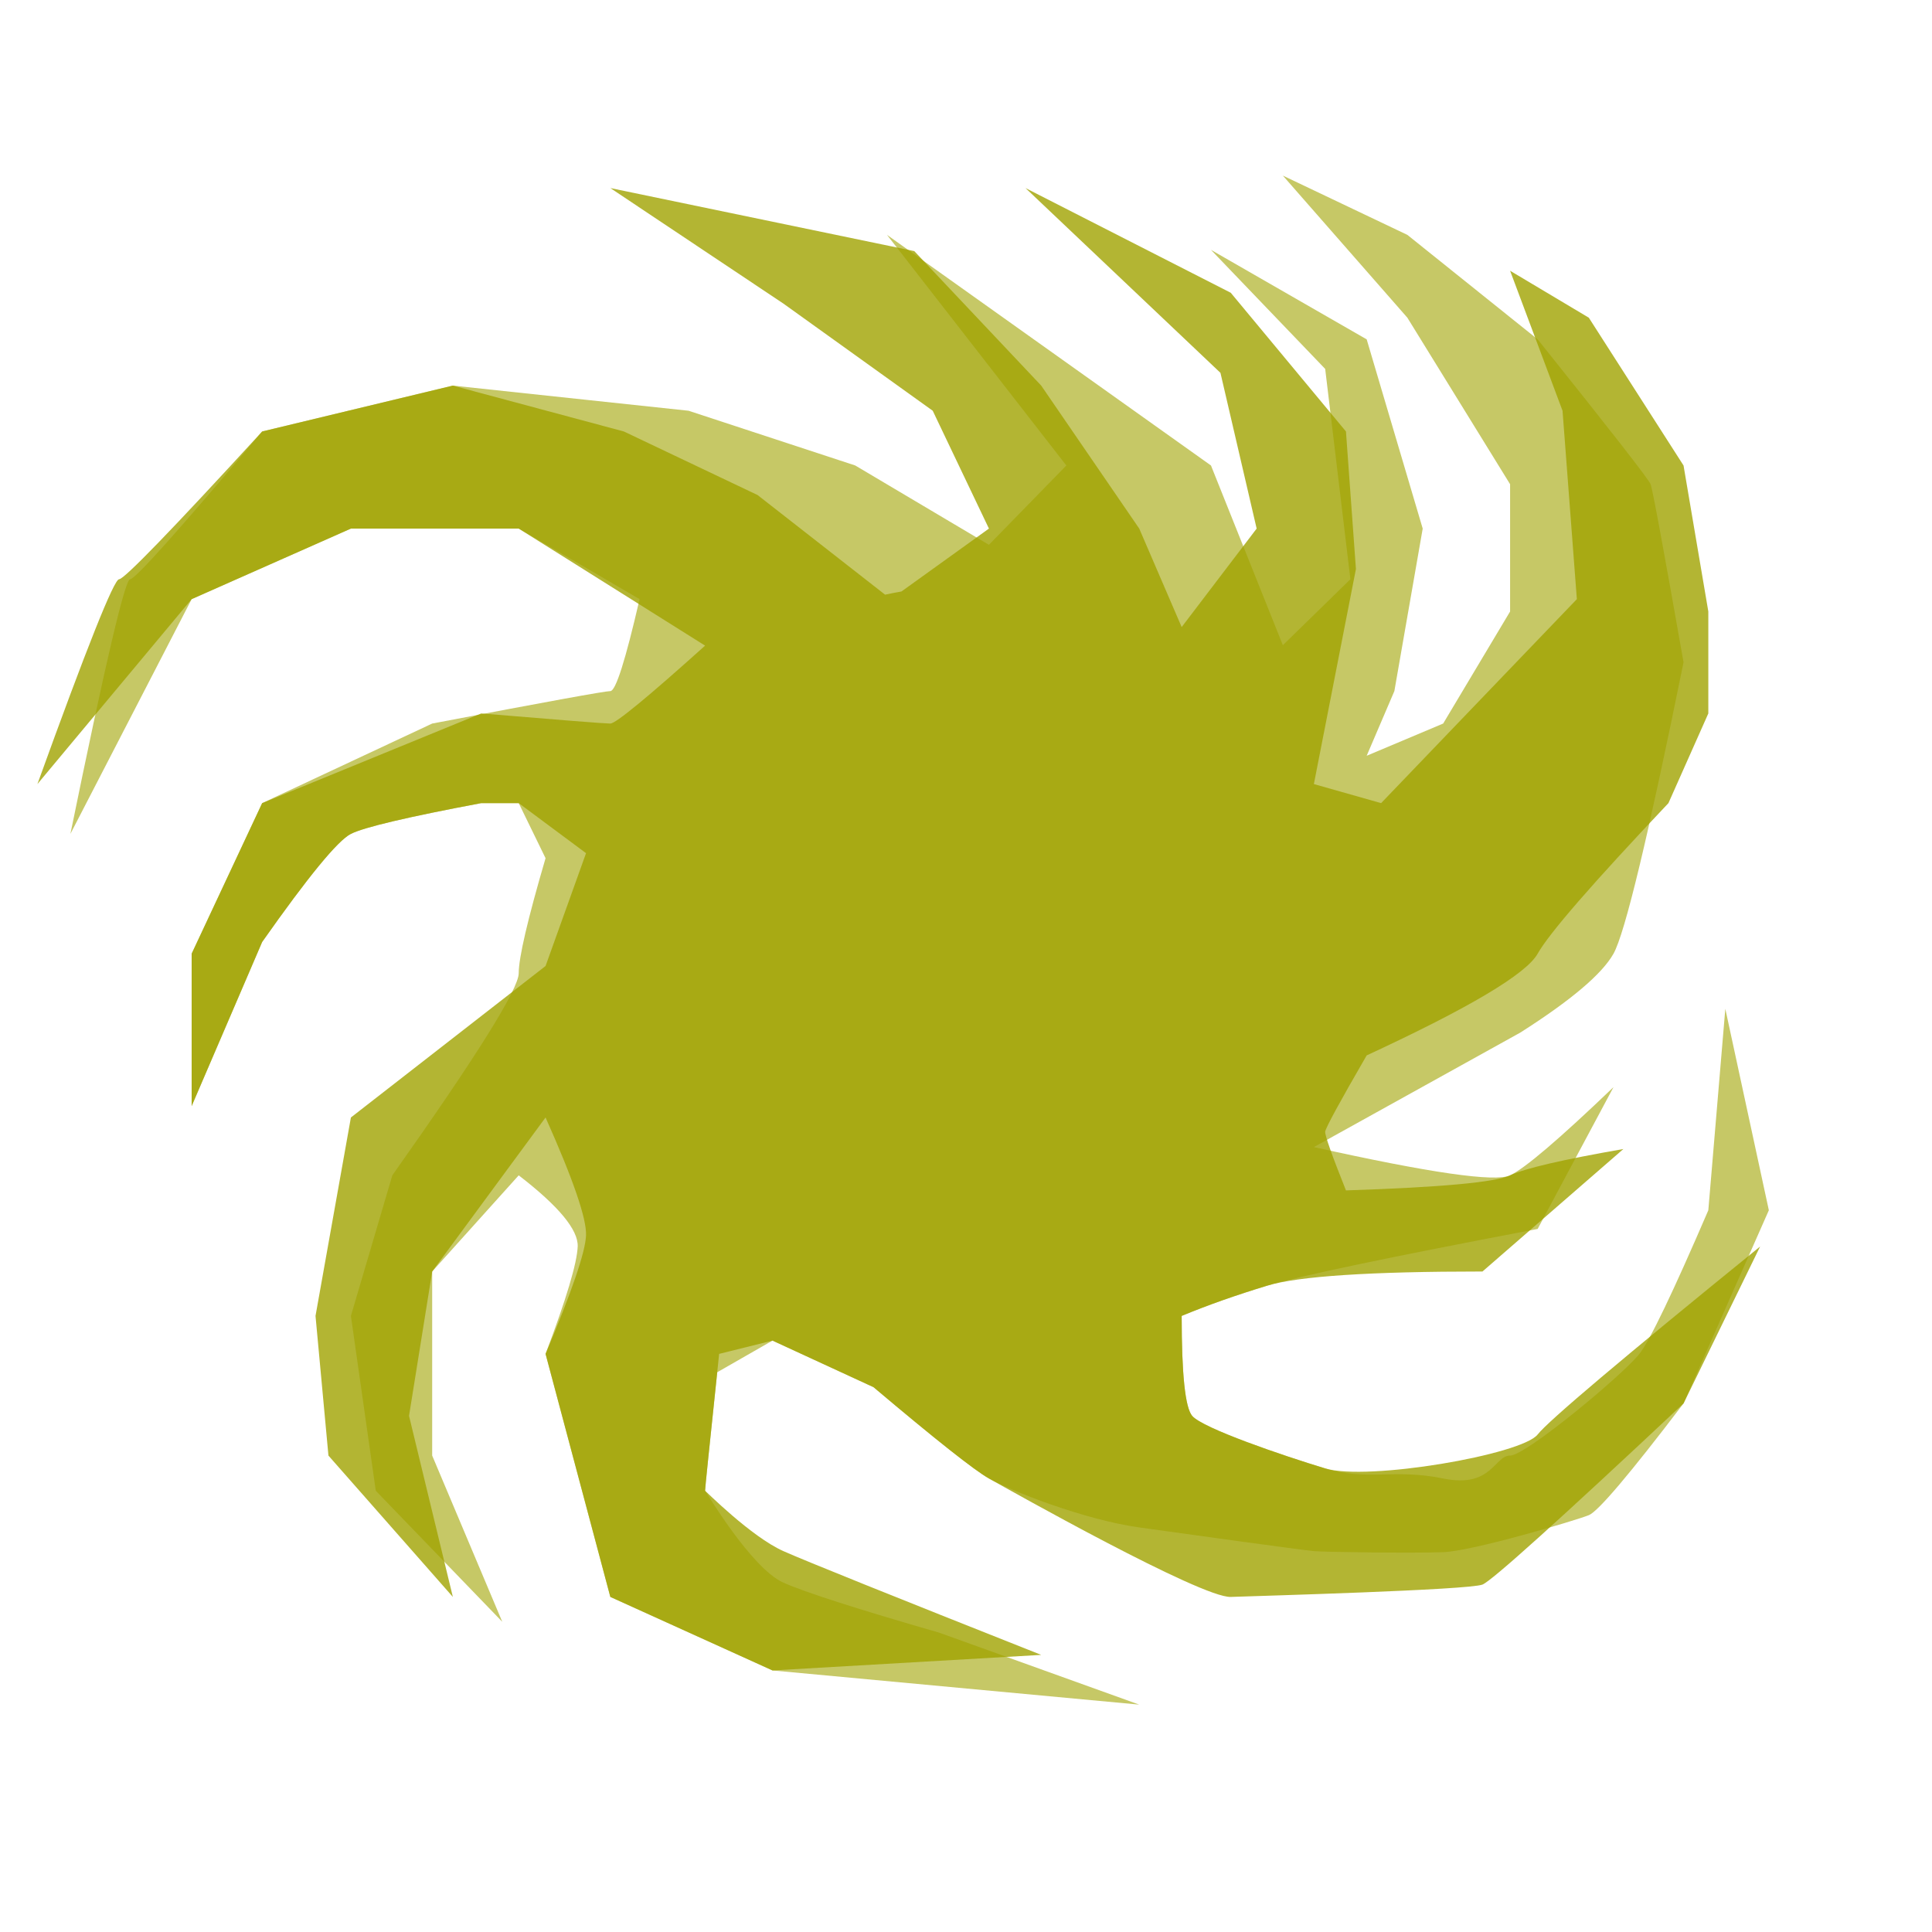
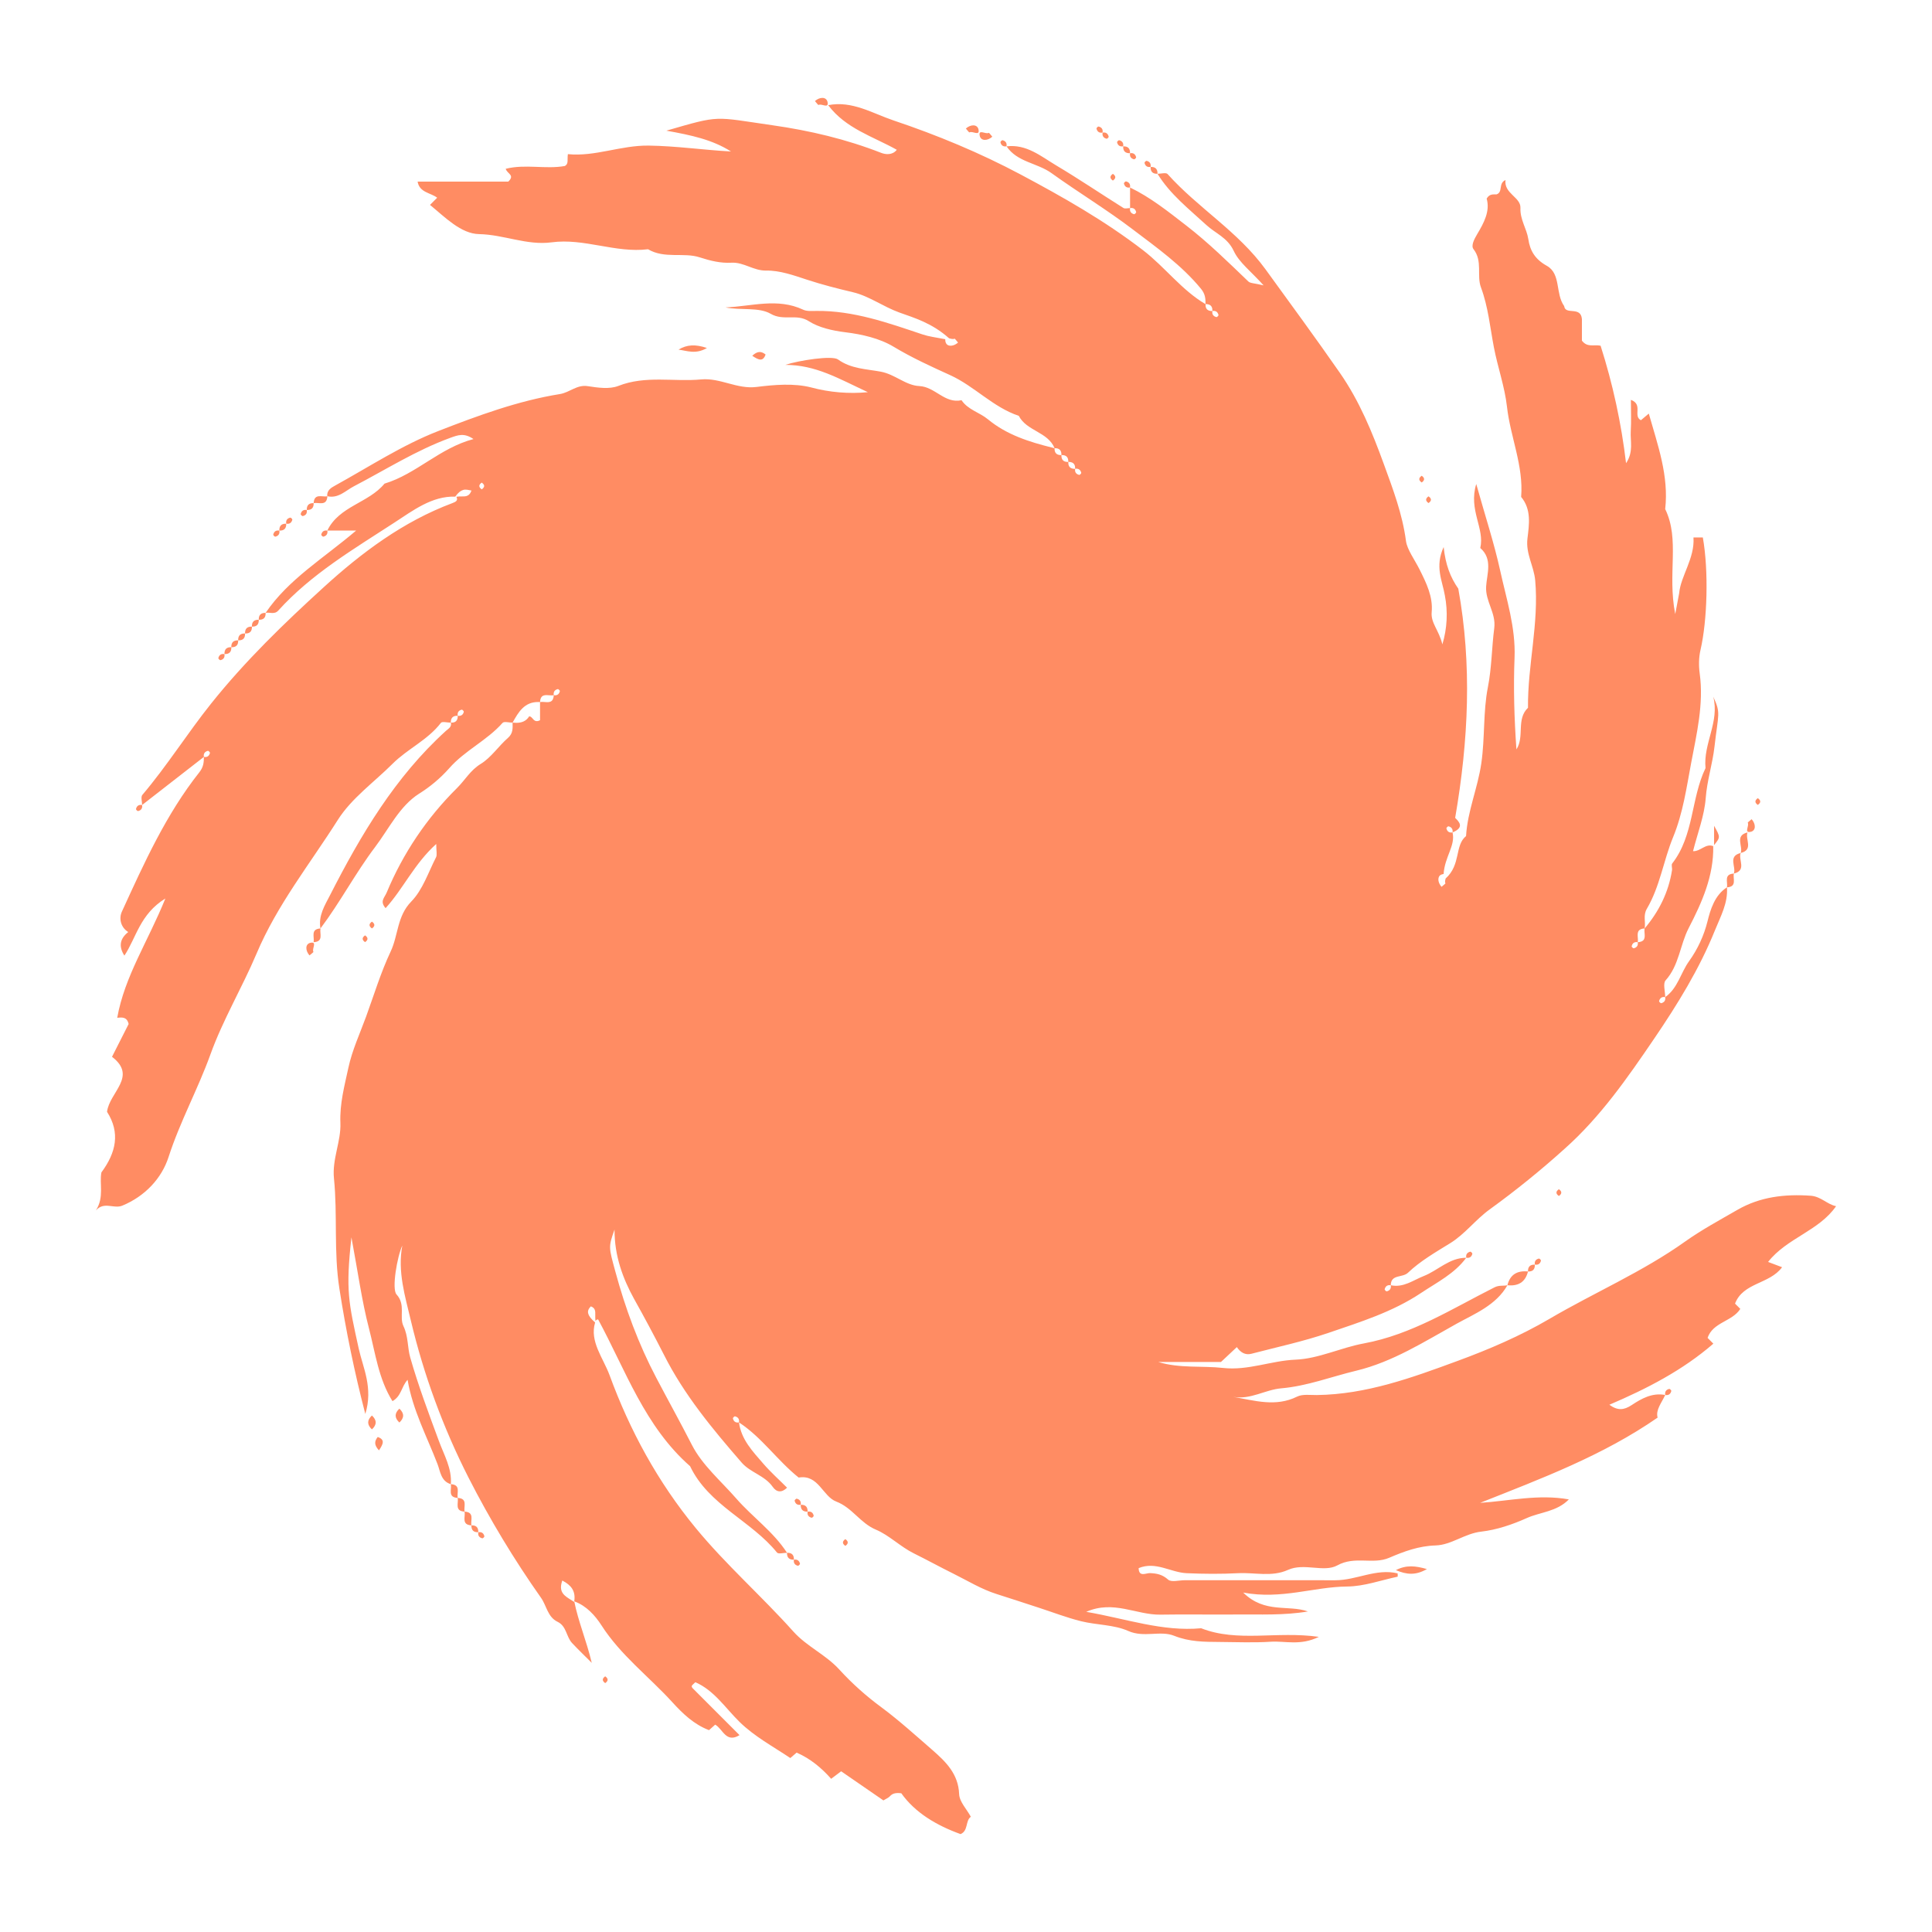
- <svg xmlns="http://www.w3.org/2000/svg" width="300px" height="300px" viewBox="0 0 300 300" version="1.1">
-   <g id="Artboard" fill="#a0a300" stroke="#000000" stroke-width="0">
-     <style type="text/css">
-             #cyclone {
-                 animation: spinning 2.6s linear infinite;
-                 transform-origin: 52% 52%;
-                 opacity: 0.6;
-             }
-             @keyframes spinning {
-                 0% {
-                     transform: rotate(0deg);
-                 }
-                 100% {
-                     transform: rotate(360deg);
-                 }
-             }
- 
-             #cyclone2 {
-                 animation: spinning2 1.6s -0.5s linear infinite;
-                 transform-origin: 52% 52%;
-                 opacity: 0.8;
-             }
-             @keyframes spinning2 {
-                 0% {
-                     transform: rotate(0deg) scale(0.9);
-                 }
-                 100% {
-                     transform: rotate(360deg) scale(0.9);
-                 }
-             }
-         </style>
-     <path d="M204.018,178.116 C222.026,182.125 232.182,183.588 234.486,182.506 C236.79,181.423 242.142,176.857 250.544,168.808 L238.767,190.828 C215.601,195.235 201.602,198.171 196.771,199.637 C191.94,201.102 187.512,202.668 183.49,204.334 C183.49,213.394 184.033,218.568 185.12,219.854 C186.75,221.783 199.202,226.023 205.774,228.014 C212.347,230.005 216.516,228.014 224.094,229.578 C231.671,231.143 232.02,226.023 234.486,226.023 C236.951,226.023 252.111,213.372 254.566,210.23 C256.203,208.135 259.77,200.701 265.268,187.928 L267.906,156.648 L274.665,187.928 L261.419,217.924 C253.044,228.925 248.141,234.709 246.709,235.276 C244.562,236.127 228.671,240.857 224.094,241.021 C219.517,241.184 205.774,241.021 204.018,240.857 C202.261,240.693 185.553,238.397 176.901,237.179 C168.249,235.96 156.934,231.482 153.56,229.578 C151.31,228.309 145.337,223.583 135.641,215.4 L119.954,208.168 L111.375,213.081 C110.078,225.349 109.448,231.482 109.486,231.482 C109.543,231.482 116.626,243.513 121.645,245.751 C124.991,247.242 133.055,249.832 145.837,253.519 L176.901,264.694 L119.954,259.385 L94.773,247.97 L84.714,210.23 C87.939,201.702 89.602,196.146 89.704,193.56 C89.807,190.975 86.754,187.29 80.546,182.506 L67.11,197.438 L67.11,226.023 L77.992,251.83 L58.352,231.482 L54.488,204.334 L60.921,182.506 C74.005,164.016 80.546,153.556 80.546,151.127 C80.546,148.698 81.936,142.742 84.714,133.259 L80.546,124.709 L74.725,124.709 C63.274,126.863 56.528,128.454 54.488,129.484 C52.449,130.514 47.856,136.109 40.708,146.269 L29.759,171.753 L29.759,148.087 L40.708,124.709 L67.11,112.353 C84.718,108.993 93.939,107.313 94.773,107.313 C95.606,107.313 97.119,102.554 99.312,93.034 L80.546,82.078 L54.488,82.078 L29.759,93.034 L10.933,129.484 C16.322,103.125 19.412,89.945 20.203,89.945 C20.994,89.945 27.829,82.296 40.708,66.999 L70.32,59.875 L106.923,63.781 L132.803,72.281 L153.56,84.597 L165.582,72.281 L137.734,36.471 L188.039,72.281 L199.202,100.188 L209.689,89.945 L205.774,57.284 L188.039,38.799 L212.217,52.695 L220.917,82.078 L216.516,107.313 L212.217,117.355 L224.094,112.353 L234.486,94.955 L234.486,75.187 L218.534,49.33 L199.202,27.268 L218.534,36.471 L238.767,52.695 C250.157,66.924 256.003,74.421 256.303,75.187 C256.604,75.952 258.309,85.169 261.419,102.839 C255.942,129.85 252.317,144.933 250.544,148.087 C248.771,151.242 243.949,155.325 236.079,160.336 L204.018,178.116 Z" id="cyclone" />
-     <path d="M137.437,92.34 C138.277,92.158 139.123,91.994 139.975,91.848 L153.56,82.078 L144.833,63.781 L121.645,47.141 L94.773,29.202 L141.971,38.992 L161.678,59.875 L176.901,82.078 L183.49,97.371 L195.132,82.078 L189.51,57.895 L159.239,29.202 L191.111,45.46 L209,66.999 L210.549,88.357 L204.018,121.75 L214.457,124.709 L244.853,93.034 L242.629,63.781 L234.486,42.041 L246.709,49.33 L261.419,72.281 L265.268,94.955 L265.268,110.783 L259.075,124.709 C247.309,137.14 240.54,144.933 238.767,148.087 C236.993,151.242 228.144,156.506 212.217,163.881 C207.97,171.222 205.823,175.174 205.774,175.735 C205.726,176.296 206.801,179.333 209,184.845 C223.686,184.368 232.182,183.588 234.486,182.506 C236.79,181.423 242.654,180.06 252.079,178.418 L230.198,197.438 C212.745,197.438 201.602,198.171 196.771,199.637 C191.94,201.102 187.512,202.668 183.49,204.334 C183.49,213.394 184.033,218.568 185.12,219.854 C186.75,221.783 199.202,226.023 205.774,228.014 C212.347,230.005 236.311,225.888 238.767,222.746 C240.403,220.651 251.918,210.923 273.31,193.56 L261.419,217.924 C242.037,236.109 231.63,245.484 230.198,246.051 C228.051,246.902 195.688,247.806 191.111,247.97 C186.535,248.134 156.934,231.482 153.56,229.578 C151.31,228.309 145.337,223.583 135.641,215.4 L119.954,208.168 L111.669,210.23 C110.176,224.398 109.448,231.482 109.486,231.482 C109.543,231.482 116.626,238.619 121.645,240.857 C124.991,242.348 138.335,247.72 161.678,256.97 L119.954,259.385 L94.773,247.97 L84.714,210.23 C88.803,200.546 90.898,194.411 91,191.826 C91.102,189.24 89.007,183.139 84.714,173.523 L67.11,197.438 L63.514,219.854 L70.32,247.97 L51,226.023 L48.993,204.334 L54.488,173.523 L84.714,150 L91,132.481 L80.546,124.709 L74.725,124.709 C63.274,126.863 56.528,128.454 54.488,129.484 C52.449,130.514 47.856,136.109 40.708,146.269 L29.759,171.753 L29.759,148.087 L40.708,124.709 L74.725,110.783 C87.257,111.83 93.939,112.353 94.773,112.353 C95.606,112.353 100.511,108.32 109.486,100.254 L80.546,82.078 L54.488,82.078 L29.759,93.034 L5.809,121.75 C13.473,100.547 17.7,89.945 18.491,89.945 C19.283,89.945 26.688,82.296 40.708,66.999 L70.32,59.875 L96.874,66.999 L117.634,76.868 L137.437,92.34 Z" id="cyclone2" />
-   </g>
+ <svg xmlns="http://www.w3.org/2000/svg" viewBox="0 0 660 660" fill-rule="evenodd" clip-rule="evenodd" stroke-linejoin="round" stroke-miterlimit="1.41">
+   <style>
+         @keyframes a0_t { 
+             0% { 
+                 transform: translate(330px,330px) rotate(0deg) translate(-297.235px,-296.5534px); 
+             } 
+             100% { 
+                 transform: translate(330px,330px) rotate(360deg) translate(-297.235px,-296.5534px); 
+             } 
+         }
+     </style>
+   <path d="M236.1,497.01C234.92,497.01,233.14,497.51,232.68,496.94C223.85,486.02,209.36,480.79,202.98,467.43C187.52,453.87,180.98,434.71,171.6,417.35C171.51,417.19,170.91,417.31,170.69,417.88C170.43,416.36,170.75,415.08,170.46,414.14C170.3,413.59,169.92,413.14,169.07,412.82C168.26,413.66,167.92,414.46,168.2,415.32C168.43,416.17,169.17,417.13,170.54,418.33C168.57,424.81,173.32,430.47,175.47,436.33C182.41,455.25,191.91,472.77,204.94,488.6C215.31,501.18,227.46,511.84,238.24,523.89C242.87,529.06,249.34,531.79,254.02,536.96C255.109,538.146,256.226,539.306,257.372,540.438C258.517,541.569,259.69,542.673,260.89,543.747C262.089,544.821,263.315,545.866,264.565,546.88C265.816,547.895,267.091,548.878,268.39,549.83C274.39,554.29,280.1,559.47,285.83,564.45C290.33,568.39,294.63,572.55,294.89,579.45C295,582.07,297.47,584.58,298.89,587.19C296.99,588.49,298.08,591.99,295.37,593.11C287.17,590.14,279.87,585.83,275.13,579.16C273.03,578.91,272.05,579.28,271.2,580.22C270.73,580.73,269.98,581,269.02,581.6L254.58,571.65L251.17,574.22C247.96,570.59,244.1,567.32,239.37,565.27C239.191,565.425,239.011,565.58,238.832,565.735C238.653,565.889,238.474,566.044,238.294,566.199C238.115,566.354,237.936,566.509,237.757,566.665C237.578,566.82,237.399,566.975,237.22,567.13C231.22,563.1,224.99,559.8,219.85,554.76C215.03,550.03,211.19,544.01,204.78,541.22C204.07,541.92,203.7,542.16,203.55,542.5C203.47,542.68,203.68,543.1,203.88,543.3C209.11,548.55,214.36,553.79,219.87,559.3C215.21,562.17,214.17,557.15,211.55,555.72L209.45,557.6C204.27,555.63,200.47,551.96,196.89,548.03C188.89,539.25,179.27,532.03,172.71,521.8C170.56,518.46,167.55,515.08,163.41,513.6L163.42,513.5C163.92,510.03,162.34,508.05,159.33,506.49C159.284,506.615,159.24,506.742,159.2,506.869C159.16,506.997,159.124,507.125,159.09,507.255C159.057,507.384,159.027,507.514,159,507.645C158.973,507.776,158.95,507.908,158.93,508.04C158.46,511.31,161.15,512.27,163.38,513.79L163.41,513.61C164.77,520.48,167.59,527.04,169.39,534.61C167.15,532.37,164.86,530.18,162.69,527.87C160.65,525.72,160.81,522.07,157.72,520.59C154.31,518.96,153.97,515.1,152.06,512.39C149.754,509.12,147.506,505.809,145.318,502.459C143.131,499.108,141.003,495.719,138.936,492.293C136.869,488.866,134.864,485.403,132.921,481.905C130.977,478.408,129.097,474.875,127.28,471.31C125.116,467.054,123.078,462.734,121.17,458.357C119.261,453.98,117.483,449.547,115.837,445.065C114.192,440.582,112.679,436.052,111.302,431.48C109.925,426.908,108.684,422.296,107.58,417.65C105.66,409.5,102.97,400.91,104.67,392.05C102.95,395.7,100.97,406.89,102.7,408.76C105.92,412.27,103.55,416.4,105.05,419.55C106.77,423.15,106.39,426.85,107.38,430.3C110.15,439.98,113.7,449.45,117.2,458.9C118.97,463.7,121.65,468.2,121.25,473.57C117.87,472.59,117.63,469.15,116.72,466.77C113.11,457.35,108.25,448.37,106.47,437.91C104.28,440.35,104.39,443.46,101.31,445.21C96.54,437.58,95.45,428.7,93.27,420.32C90.83,410.92,89.53,401.22,87.29,389.25C85.26,407.52,86.32,411.43,89.79,427.29C91.22,433.8,94.78,440.6,92.03,449.59C91.115,446.068,90.245,442.535,89.418,438.992C88.592,435.448,87.811,431.894,87.073,428.331C86.337,424.768,85.644,421.195,84.997,417.615C84.35,414.034,83.747,410.446,83.19,406.85C81.19,394.12,82.59,381.62,81.32,369.1C80.65,362.5,83.78,356.44,83.52,350.17C83.25,343.57,84.93,337.44,86.26,331.27C87.54,325.32,90.17,319.65,92.28,313.89C95,306.43,97.31,298.77,100.68,291.62C103.32,286.06,102.82,279.54,107.75,274.51C111.65,270.52,113.55,264.56,116.2,259.4C116.62,258.56,116.26,257.32,116.26,254.87C108.73,261.66,105.01,270.15,98.96,276.79C96.89,274.43,98.58,273.26,99.32,271.49C100.707,268.152,102.258,264.885,103.969,261.702C105.679,258.518,107.547,255.421,109.565,252.422C111.583,249.424,113.748,246.527,116.053,243.743C118.358,240.959,120.8,238.292,123.37,235.75C126.09,233.06,127.9,229.69,131.47,227.51C135.03,225.33,137.52,221.47,140.74,218.65C142.54,217.08,142.37,215.33,142.34,213.42L142.44,213.42C142.84,213.46,143.22,213.48,143.6,213.48C145.37,213.48,146.95,212.98,148,211.28L148.19,211.29L148.25,211.3C148.279,211.306,148.307,211.314,148.335,211.323C148.362,211.332,148.39,211.343,148.417,211.355C148.444,211.366,148.47,211.379,148.495,211.394C148.521,211.408,148.546,211.423,148.57,211.44L148.6,211.46L148.62,211.47L148.74,211.56L148.78,211.6C149.03,211.82,149.24,212.1,149.48,212.36L149.54,212.42C149.571,212.448,149.602,212.476,149.634,212.502C149.666,212.529,149.699,212.555,149.733,212.58C149.766,212.605,149.8,212.629,149.835,212.652C149.869,212.676,149.904,212.698,149.94,212.72C149.964,212.734,149.988,212.747,150.012,212.759C150.036,212.772,150.061,212.783,150.086,212.794C150.111,212.805,150.136,212.815,150.162,212.824C150.188,212.834,150.214,212.842,150.24,212.85L150.28,212.86L150.34,212.87L150.41,212.89L150.55,212.89L150.62,212.9L150.7,212.9C150.79,212.894,150.879,212.882,150.967,212.866C151.056,212.849,151.143,212.827,151.229,212.8C151.315,212.773,151.399,212.741,151.481,212.704C151.563,212.668,151.643,212.626,151.72,212.58L151.72,206.39C153.18,206.1,155.26,207.07,156.08,205.49C156.25,205.14,156.38,204.67,156.41,204.04C157.08,204.16,157.61,204.02,157.97,203.67C158.037,203.6,158.098,203.525,158.154,203.446C158.21,203.367,158.261,203.284,158.305,203.198C158.349,203.112,158.386,203.022,158.417,202.931C158.448,202.839,158.473,202.745,158.49,202.65C158.5,202.61,158.49,202.57,158.46,202.51C158.451,202.493,158.441,202.476,158.431,202.46C158.421,202.444,158.411,202.428,158.4,202.412C158.389,202.396,158.378,202.38,158.366,202.365C158.354,202.35,158.342,202.335,158.33,202.32C158.16,202.12,157.91,201.93,157.8,201.96C157.705,201.977,157.611,202.002,157.519,202.033C157.428,202.064,157.338,202.101,157.252,202.145C157.166,202.189,157.083,202.24,157.004,202.296C156.925,202.352,156.85,202.413,156.78,202.48C156.43,202.85,156.29,203.37,156.41,204.04C154.95,204.34,152.86,203.37,152.05,204.94C151.87,205.29,151.75,205.76,151.72,206.39L151.6,206.39L151.48,206.38L151.38,206.38L151.13,206.37C146.4,206.32,144.33,209.8,142.34,213.42C141.17,213.42,139.44,212.92,138.92,213.5C133.57,219.55,126,222.92,120.66,229.04C119.91,229.881,119.13,230.696,118.322,231.482C117.514,232.267,116.678,233.024,115.816,233.75C114.954,234.476,114.066,235.17,113.154,235.833C112.242,236.495,111.307,237.125,110.35,237.72C103.73,241.96,100.16,249.57,95.41,255.87C88.65,264.81,83.45,274.78,76.71,283.73C75.91,279.36,78.2,275.84,80.03,272.26C90.53,251.69,102.23,231.96,119.58,216.22C120.38,215.5,121.63,214.9,121.25,213.42C122.31,213.46,123.02,213.14,123.35,212.45C123.54,212.09,123.62,211.63,123.6,211.07C124.27,211.19,124.8,211.05,125.16,210.7C125.227,210.63,125.288,210.555,125.344,210.476C125.4,210.397,125.451,210.314,125.495,210.228C125.539,210.142,125.576,210.052,125.607,209.961C125.638,209.869,125.663,209.775,125.68,209.68C125.69,209.63,125.66,209.56,125.61,209.48C125.47,209.26,125.13,208.96,124.99,208.99C124.895,209.007,124.801,209.032,124.709,209.063C124.618,209.094,124.528,209.131,124.442,209.175C124.356,209.219,124.273,209.27,124.194,209.326C124.115,209.382,124.04,209.443,123.97,209.51C123.62,209.88,123.48,210.41,123.6,211.07C122.53,211.04,121.83,211.36,121.49,212.05C121.31,212.4,121.23,212.86,121.25,213.42C120.08,213.42,118.27,212.93,117.85,213.5C113.35,219.37,106.45,222.37,101.35,227.46C95.01,233.79,87.3,239.26,82.63,246.66C73.11,261.69,61.91,275.66,54.86,292.36C49.96,303.94,43.43,314.82,39.12,326.76C34.85,338.61,28.74,349.68,24.83,361.78C22.48,369.08,16.81,375.19,9.04,378.41C6.09,379.63,2.83,376.87,0,380.04C2.93,375.46,1.11,370.88,1.88,367.06C6.91,360.27,8.36,353.49,3.8,346.36C4.61,339.66,14.29,334.31,5.5,327.57L11.18,316.37C10.59,313.9,9,314.07,7.28,314.25C9.8,300.06,17.8,288.15,23.73,273.49C15.03,278.85,13.81,286.86,9.73,293.01C7.73,289.9,8.14,287.23,11.05,284.95C10.466,284.601,9.952,284.147,9.535,283.611C9.117,283.074,8.803,282.464,8.608,281.813C8.414,281.161,8.342,280.479,8.397,279.801C8.452,279.123,8.633,278.462,8.93,277.85C16.49,261.35,23.95,244.75,35.33,230.38C36.73,228.6,36.9,227.04,36.88,225.13C37.55,225.25,38.08,225.12,38.44,224.76C38.507,224.69,38.569,224.615,38.624,224.536C38.68,224.457,38.731,224.374,38.775,224.288C38.819,224.202,38.856,224.112,38.887,224.021C38.918,223.929,38.943,223.835,38.96,223.74C38.96,223.72,38.96,223.68,38.94,223.64C38.934,223.626,38.928,223.613,38.922,223.6C38.915,223.587,38.908,223.574,38.901,223.562C38.893,223.549,38.885,223.537,38.877,223.525C38.868,223.513,38.859,223.501,38.85,223.49C38.845,223.484,38.841,223.478,38.836,223.472C38.831,223.466,38.826,223.46,38.821,223.454C38.816,223.448,38.811,223.443,38.806,223.437C38.8,223.431,38.795,223.426,38.79,223.42L38.76,223.37L38.74,223.35C38.58,223.18,38.37,223.03,38.27,223.05C38.175,223.068,38.081,223.093,37.989,223.125C37.897,223.157,37.807,223.195,37.721,223.24C37.635,223.285,37.552,223.336,37.473,223.393C37.394,223.45,37.32,223.512,37.25,223.58C36.9,223.94,36.76,224.46,36.88,225.13L15.78,241.55C15.78,240.38,15.28,238.79,15.86,238.11C24.3,228.17,31.21,217.1,39.36,206.9C50.98,192.35,64.26,179.52,77.83,167.15C90.73,155.38,104.97,144.71,121.76,138.43C122.9,138,123.84,137.56,123.14,136.25C124.44,136.01,125.64,136.29,126.61,136C127.28,135.8,127.87,135.3,128.31,134.13C127.31,133.97,126.38,133.63,125.43,133.94C124.63,134.18,123.77,134.8,122.76,136.21C114.82,135.95,108.34,140.94,101.92,145.11C88.02,154.16,73.59,162.64,62.28,175.15C60.98,176.58,59.39,175.62,57.97,175.92C65.8,164.4,77.7,157.34,88.9,147.8L79.05,147.8C83.09,139.43,93.14,138.41,98.59,131.77C109.49,128.47,117.43,119.59,128.99,116.54C125.8,114.37,123.77,115.14,121.02,116.14C109.38,120.39,99.02,127,88.14,132.67C85.34,134.12,82.81,136.94,79.05,136.07C78.77,134.1,80.44,133.13,81.57,132.51C93.3,126.05,104.65,118.58,117.04,113.77C130.46,108.56,144.17,103.47,158.51,101.17C161.89,100.62,164.31,97.87,168.04,98.47C171.46,99,175.43,99.58,178.47,98.39C187.8,94.72,197.37,97.05,206.78,96.17C213.32,95.57,219.02,99.59,225.71,98.74C231.84,97.97,238.45,97.42,244.31,98.9C245.885,99.323,247.479,99.676,249.086,99.957C250.693,100.238,252.311,100.447,253.937,100.584C255.563,100.72,257.193,100.784,258.825,100.775C260.456,100.766,262.086,100.684,263.71,100.53C253.69,95.87,245.91,91.2,235.51,91.2C240.13,89.67,251.51,87.9,253.51,89.35C257.97,92.58,263.32,92.62,268.11,93.52C273.04,94.44,276.61,98.22,281.31,98.44C286.7,98.7,289.98,104.54,295.71,103.27C297.91,106.55,301.85,107.42,304.71,109.78C311.14,115.1,318.84,117.52,326.73,119.48L327.49,119.68C327.43,121.24,328.16,122.02,329.69,122.02L329.83,122.02C329.78,123.59,330.51,124.37,332.03,124.36L332.18,124.36C332.14,125.42,332.46,126.13,333.15,126.46C333.51,126.65,333.97,126.73,334.53,126.71C334.44,127.18,334.49,127.59,334.65,127.91C334.87,128.35,335.3,128.65,335.92,128.79C336.1,128.83,336.65,128.28,336.61,128.09C336.56,127.89,336.51,127.72,336.42,127.56C336.08,126.86,335.44,126.55,334.52,126.7C334.56,125.64,334.24,124.94,333.55,124.6C333.443,124.552,333.333,124.511,333.221,124.477C333.109,124.443,332.995,124.416,332.88,124.395C332.764,124.375,332.648,124.362,332.531,124.356C332.414,124.35,332.297,124.352,332.18,124.36C332.24,122.79,331.51,122,329.98,122.01L329.83,122.01C329.89,120.44,329.16,119.66,327.64,119.67L327.5,119.67C325.19,114.04,317.95,113.84,315.27,108.61C306.46,105.67,300.13,98.49,291.87,94.73C285.27,91.73,278.77,88.77,272.52,85.01C267.72,82.12,261.68,80.75,256.02,80.06C251.52,79.5,246.97,78.46,243.58,76.3C239.33,73.57,234.95,76.32,230.51,73.75C226.44,71.39,220.28,72.65,215.07,71.57C223.93,71.23,232.82,68.22,241.59,72.34C242.87,72.94,244.57,72.79,246.07,72.77C258.8,72.62,270.64,76.86,282.42,80.81C284.64,81.55,286.7,81.76,290.17,82.44C290.167,82.454,290.165,82.468,290.162,82.482C290.16,82.496,290.158,82.51,290.156,82.525C290.155,82.539,290.153,82.553,290.152,82.567C290.151,82.582,290.15,82.596,290.15,82.61L290.15,82.7C290.15,82.84,290.16,83.02,290.2,83.22C290.36,83.98,290.82,84.42,291.28,84.54C292.2,84.86,293.49,84.49,294.52,83.57C294.12,83.11,293.49,82.29,293.34,82.24L293.32,82.24C292.86,82.52,292.11,82.28,291.45,82.12C285.57,76.86,279.51,75.13,274.49,73.32C268.94,71.32,264.14,67.69,258.65,66.39C253.31,65.13,248.05,63.79,242.85,62.08C238.35,60.6,233.61,58.91,229.01,58.99C224.61,59.07,221.36,56.07,217.1,56.3C213.43,56.5,209.96,55.67,206.24,54.46C200.77,52.68,194.2,55.04,188.62,51.7C177.48,53.07,166.82,47.84,155.65,49.34C147.24,50.46,139.35,46.69,130.89,46.53C124.7,46.41,119.28,40.77,114.13,36.55L116.58,34.1C114.39,32.38,110.53,32.38,109.9,28.6L140.87,28.6C143.24,26.31,140.52,25.99,139.99,24.22C146.69,22.52,153.59,24.44,160.2,23.26C161.57,22.48,160.95,21.18,161.23,19.21C170.51,20.14,179.28,16.16,188.87,16.29C198.27,16.42,207.52,17.79,216.95,18.3C210.55,14.24,203.35,12.72,194.87,11.19C213.55,5.78,210.83,6.43,231.18,9.35C243.97,11.18,256.28,14.09,268.28,18.78C269.78,19.36,272.13,19.61,273.59,17.72C265.44,13.16,256.09,10.44,250.16,2.48C258.33,0.85,265.4,5.32,272.46,7.69C287.36,12.69,302.06,18.79,315.93,26.18C330.34,33.85,344.59,41.94,357.73,52.04C365.25,57.83,370.86,65.62,379.06,70.45C379.02,71.52,379.34,72.22,380.03,72.55C380.39,72.74,380.85,72.82,381.41,72.8C381.33,73.28,381.37,73.68,381.53,74C381.75,74.45,382.19,74.74,382.8,74.88C382.98,74.92,383.53,74.38,383.5,74.19C383.45,73.99,383.39,73.81,383.3,73.65C382.97,72.95,382.33,72.65,381.41,72.8C381.45,71.73,381.13,71.03,380.44,70.69C380.332,70.642,380.222,70.601,380.109,70.566C379.996,70.532,379.881,70.504,379.765,70.484C379.649,70.464,379.531,70.451,379.414,70.445C379.296,70.44,379.178,70.441,379.06,70.45C379.08,68.56,378.96,66.98,377.53,65.23C370.93,57.18,362.44,51.17,354.35,45.03C345.39,38.2,335.62,32.29,326.45,25.7C321.52,22.16,314.75,21.98,311.09,16.55C317.89,15.71,322.83,19.95,328.06,23.07C335.83,27.69,343.33,32.78,351,37.59C351.55,37.94,352.5,37.64,353.29,37.64C353.2,38.12,353.25,38.52,353.41,38.84C353.63,39.29,354.06,39.59,354.68,39.73L354.7,39.73C354.9,39.73,355.4,39.21,355.37,39.03C355.32,38.83,355.27,38.65,355.18,38.49C354.84,37.79,354.2,37.49,353.28,37.64L353.28,30.61C360.32,34.01,366.31,38.83,372.48,43.6C380.08,49.47,386.82,56.12,393.7,62.72C394.36,63.35,395.7,63.27,398.9,64.04C394.57,59.21,390.54,56.24,388.69,52.26C386.55,47.68,382.47,46.31,379.33,43.41C373.43,37.97,366.95,32.93,362.66,25.92C363.83,25.92,365.56,25.42,366.09,26C376.47,37.61,390.11,45.56,399.57,58.58C408.07,70.29,416.63,81.96,424.91,93.86C431.65,103.54,436.01,114.2,439.98,125.11C443.1,133.68,446.32,142.13,447.54,151.37C447.92,154.27,450.54,157.81,452.16,161.05C454.48,165.7,456.81,170.37,456.32,175.68C455.98,179.42,458.78,181.75,459.97,186.68C460.377,185.331,460.702,183.958,460.943,182.57C461.184,181.181,461.34,179.779,461.412,178.372C461.483,176.964,461.47,175.554,461.371,174.148C461.272,172.742,461.088,171.344,460.82,169.96C459.96,164.9,457.32,160.18,460.41,153.43C461.04,159.46,462.71,163.79,465.41,167.65C470.12,193.58,468.91,219.47,464.34,245.95C465.64,247.23,467.66,249.19,463.44,250.92C463.46,250.82,463.473,250.718,463.477,250.616C463.482,250.514,463.479,250.412,463.468,250.31C463.457,250.208,463.438,250.108,463.411,250.009C463.385,249.91,463.351,249.814,463.31,249.72C463.09,249.27,462.66,248.97,462.04,248.83C461.89,248.8,461.51,249.15,461.39,249.38L461.37,249.42C461.366,249.428,461.363,249.436,461.36,249.444C461.357,249.452,461.354,249.46,461.353,249.469C461.351,249.477,461.35,249.486,461.35,249.494C461.349,249.503,461.349,249.511,461.35,249.52C461.4,249.72,461.45,249.9,461.54,250.07C461.87,250.77,462.51,251.07,463.44,250.91C464.51,255.43,460.79,259.14,460.39,265.13L460.04,265.19C459.28,265.34,458.84,265.81,458.73,266.27C458.4,267.18,458.77,268.47,459.69,269.5C460.15,269.1,460.97,268.47,461.03,268.32L461.03,268.3C461.019,268.284,461.009,268.267,460.999,268.25C460.99,268.233,460.981,268.216,460.973,268.199C460.964,268.181,460.956,268.163,460.949,268.145C460.942,268.127,460.936,268.109,460.93,268.09C460.925,268.068,460.921,268.046,460.917,268.023C460.913,268.001,460.91,267.978,460.907,267.956C460.905,267.933,460.903,267.911,460.902,267.888C460.901,267.865,460.9,267.843,460.9,267.82C460.898,267.753,460.898,267.685,460.901,267.618C460.904,267.55,460.91,267.483,460.918,267.416C460.927,267.349,460.938,267.283,460.951,267.216C460.965,267.15,460.981,267.085,461,267.02L461.03,266.88L461.06,266.78L461.06,266.73L461.08,266.67C466.4,261.9,464.11,255.34,468.06,252.17C468.56,243.63,472.06,235.76,473.28,227.27C474.54,218.54,473.86,209.72,475.52,201.31C476.85,194.53,476.82,187.84,477.69,181.15C478.37,175.89,474.59,172.02,474.92,166.87C475.18,162.59,477.25,157.52,472.92,153.76C474.5,147.01,468.82,140.86,471.54,131.89C474.67,143.05,477.68,152.19,479.73,161.53C481.87,171.3,485.03,180.9,484.63,191.18C484.21,201.6,484.53,212.04,485.27,222.56C488.12,218.16,485.11,212.27,489.22,208.34C489.07,193.79,493.01,179.48,491.68,164.81C491.24,159.94,488.41,155.76,489.03,150.55C489.6,145.82,490.46,140.6,486.88,136.31C487.74,125.67,483.2,115.85,482.04,105.49C481.27,98.63,478.86,91.97,477.56,85.15C476.25,78.31,475.63,71.39,473.15,64.72C471.63,60.67,473.8,55.76,470.61,51.67C469.69,50.49,470.81,48.32,471.9,46.48C474.13,42.74,476.34,38.67,475.1,34.4C476.13,32.66,477.38,33.02,478.49,32.95C480.77,32.17,478.98,29.18,481.54,28.05C480.94,32.66,486.77,33.91,486.64,37.55C486.47,41.62,488.78,44.62,489.34,48.29C489.91,52.12,491.57,55.09,495.64,57.35C500.56,60.08,498.5,66.85,501.58,71.12C501.98,74.34,507.26,70.99,507.64,75.56L507.64,82.92C509.54,85.38,511.65,84.17,514.02,84.65C515.063,87.915,516.028,91.206,516.913,94.517C517.799,97.829,518.605,101.161,519.331,104.512C520.058,107.862,520.703,111.229,521.268,114.61C521.833,117.991,522.317,121.386,522.72,124.79C525.35,120.88,524.12,117.25,524.32,113.9C524.54,110.49,524.37,107.06,524.37,103.15C528.66,104.74,524.97,108.61,527.79,110.11L530.49,107.84C533.54,118.61,537.37,129.06,536.09,140.46C541.19,150.96,536.77,162.37,539.52,176.33L540.87,169.16C541.38,163.36,546.25,157.22,545.75,150.16L548.95,150.16C550.98,161.61,550.47,178.6,548.15,188.58C547.55,191.15,547.52,194,547.88,196.64C549.31,207.06,546.82,217.31,544.96,227.2C543.38,235.58,542.18,244.33,538.76,252.62C535.5,260.57,534.29,269.42,529.82,277.01C528.47,279.3,529.5,281.52,529.06,283.73C528.13,283.78,527.56,284.01,527.2,284.36C526.23,285.3,526.98,287.12,526.71,288.42C526.11,288.32,525.61,288.42,525.26,288.7L525.25,288.72L525.23,288.73C525.06,288.87,524.93,289.05,524.82,289.27C524.74,289.44,524.68,289.62,524.63,289.82L524.64,289.89L524.67,289.96L524.73,290.05L524.73,290.07L524.75,290.09L524.91,290.26C525.01,290.36,525.12,290.44,525.21,290.48C525.25,290.5,525.29,290.51,525.32,290.5C525.94,290.37,526.37,290.07,526.59,289.63C526.75,289.3,526.79,288.9,526.71,288.43C527.65,288.37,528.23,288.13,528.58,287.79C529.55,286.84,528.8,285.04,529.06,283.73C533.96,277.93,537.24,271.36,538.42,263.83C538.54,263.07,538.11,262.03,538.49,261.53C545.96,251.94,544.85,239.37,549.87,228.94C549.03,220.59,554.74,213.1,552.51,204.56C555.17,210.31,554.23,210.2,552.93,221.63C552.25,227.57,550.37,233.23,549.93,239.23C549.48,245.23,547.17,251.09,545.6,257.33C548.15,257.45,549.92,254.57,552.5,255.61C552.7,265.83,548.6,274.93,544.1,283.63C541.12,289.43,540.85,296.33,536.23,301.46C535.27,302.54,536.09,305.22,536.09,307.17C535.42,307.06,534.89,307.19,534.53,307.55C534.463,307.62,534.402,307.695,534.346,307.774C534.29,307.853,534.239,307.936,534.195,308.022C534.151,308.108,534.114,308.198,534.083,308.289C534.052,308.381,534.027,308.475,534.01,308.57C533.99,308.63,534.05,308.75,534.15,308.87L534.21,308.93L534.27,308.99C534.41,309.14,534.58,309.26,534.67,309.26L534.7,309.26C534.795,309.242,534.89,309.217,534.981,309.185C535.073,309.153,535.163,309.115,535.249,309.07C535.335,309.025,535.418,308.974,535.497,308.917C535.576,308.86,535.65,308.798,535.72,308.73L535.77,308.67L535.8,308.64L535.82,308.61C536.09,308.26,536.19,307.78,536.09,307.17C540.39,304.18,541.38,298.87,544.27,294.87C545.001,293.848,545.683,292.793,546.314,291.707C546.946,290.622,547.526,289.507,548.052,288.367C548.579,287.226,549.051,286.062,549.468,284.877C549.885,283.692,550.246,282.489,550.55,281.27C551.53,277.32,552.98,272.37,557.19,269.67C557.58,275.06,555.01,279.59,553.09,284.36C547.75,297.6,540.29,309.66,532.32,321.38C523.2,334.78,513.92,348.17,501.71,359.01C499.684,360.837,497.634,362.637,495.56,364.409C493.486,366.181,491.388,367.926,489.268,369.643C487.148,371.359,485.005,373.048,482.84,374.707C480.675,376.367,478.488,377.998,476.28,379.6C471.34,383.12,467.8,388.06,462.64,391.25C457.64,394.34,452.41,397.34,448.21,401.35C446.34,403.13,442.38,401.78,442.34,405.61C441.67,405.5,441.14,405.63,440.78,405.99C440.714,406.059,440.652,406.133,440.597,406.212C440.541,406.29,440.491,406.372,440.447,406.457C440.403,406.543,440.365,406.631,440.334,406.722C440.303,406.813,440.278,406.906,440.26,407L440.26,407.09L440.38,407.28L440.56,407.47C440.582,407.491,440.605,407.512,440.628,407.532C440.652,407.551,440.676,407.57,440.701,407.587C440.726,407.605,440.752,407.622,440.779,407.637C440.805,407.652,440.832,407.667,440.86,407.68L440.89,407.68L440.89,407.69L440.95,407.69C441.051,407.671,441.151,407.644,441.248,407.609C441.345,407.575,441.44,407.533,441.53,407.483C441.621,407.434,441.708,407.378,441.79,407.316C441.872,407.253,441.949,407.184,442.02,407.11L442.05,407.08L442.07,407.05C442.35,406.7,442.44,406.21,442.34,405.61C446.64,406.54,449.98,403.89,453.6,402.47C458.5,400.54,462.36,396.2,468.12,396.23C464.12,401.67,458.19,404.58,452.75,408.21C442.98,414.75,431.91,418.17,421.01,421.9C412.44,424.82,403.51,426.73,394.73,429.02C392.65,429.56,391.01,428.59,389.76,426.74L384.33,431.83L362.92,431.83C370.26,434.07,377.77,433.06,385.12,433.87C393.65,434.81,401.49,431.37,409.86,431.03C417.67,430.71,425.28,426.93,433.12,425.49C449.52,422.47,463.31,413.61,477.8,406.32C479.4,405.52,480.75,405.92,482.19,405.61C478.33,412.46,470.88,415.41,464.83,418.76C453.87,424.84,442.98,431.82,430.56,434.8C422.02,436.85,413.76,440.07,404.9,440.83C399.4,441.3,394.45,444.79,388.53,443.74C395.9,445.03,403.06,447.26,410.32,443.67C412.21,442.73,414.82,443.15,417.11,443.12C433.97,442.9,449.44,437.25,465.01,431.52C475.93,427.52,486.61,422.92,496.51,417.12C511.89,408.09,528.39,401.04,542.99,390.62C548.62,386.62,554.77,383.32,560.77,379.85C568.52,375.38,576.94,374.42,585.77,375.03C589.32,375.28,591.45,378.01,594.47,378.6C588.58,387.1,577.64,389.47,571.24,397.65L576.02,399.45C571.75,405.29,562.72,404.62,559.95,411.89L561.75,413.69C558.96,418.06,552.41,418.19,550.57,423.59L552.54,425.57C542.02,434.69,529.87,440.94,517.01,446.44C519.87,448.5,521.98,448.3,524.66,446.54C528,444.32,531.69,442.25,536.09,443.1C534.89,445.77,532.77,448.17,533.5,450.83C514.77,463.81,493.82,471.63,472.87,479.95C482.86,479.3,492.77,476.91,503.18,478.77C499.04,483.01,493.45,483.07,488.8,485.15C483.9,487.35,478.55,489.17,473.24,489.78C467.59,490.42,463.06,494.34,457.65,494.5C451.89,494.67,446.87,496.54,441.79,498.72C436.21,501.12,430.13,497.98,424.09,501.31C419.49,503.84,412.75,500.35,407.24,502.85C401.67,505.37,395.86,503.67,390.18,503.98C384.35,504.28,378.48,504.24,372.64,503.98C367.16,503.75,362.07,499.82,356.21,502.25C356.28,505.44,358.77,503.9,360.07,503.95C362.47,504.05,364.32,504.43,366.28,506.17C367.38,507.15,370.02,506.38,371.97,506.38L423.43,506.39C430.61,506.4,437.33,502.28,444.69,504.04C444.69,504.44,444.76,505.14,444.68,505.17C438.94,506.39,433.2,508.49,427.44,508.53C416.03,508.62,405.1,513.04,391.93,510.6C399.32,517.86,407.27,514.67,414.04,517.05C405.84,518.45,397.57,518.01,389.34,518.09C380.77,518.17,372.19,517.99,363.63,518.14C355.48,518.28,347.63,513.07,338.31,517.18C351.96,519.53,364.31,524,377.57,522.79C390.09,527.69,403.32,523.68,417.77,525.73C411.45,528.84,406.27,527.08,401.38,527.39C395.56,527.77,389.69,527.51,383.85,527.47C378.61,527.44,373.55,527.44,368.37,525.37C363.59,523.44,358.07,526.12,352.67,523.72C347.77,521.53,341.86,521.71,336.51,520.38C331.61,519.16,326.88,517.32,322.07,515.76C317.27,514.2,312.47,512.61,307.64,511.08C302.44,509.43,297.82,506.57,292.96,504.16C288.42,501.91,283.99,499.47,279.46,497.23C274.78,494.92,271.03,491.03,266.47,489.11C261.08,486.86,258.4,481.6,252.91,479.51C248.25,477.74,246.86,470.15,240.07,471.31C232.77,465.46,227.5,457.59,219.68,452.47C219.84,451.56,219.53,450.92,218.83,450.58C218.787,450.559,218.743,450.539,218.699,450.521C218.655,450.503,218.611,450.485,218.565,450.47C218.52,450.454,218.475,450.439,218.429,450.426C218.383,450.413,218.337,450.401,218.29,450.39L218.27,450.39C218.07,450.39,217.57,450.91,217.6,451.09C217.74,451.7,218.04,452.14,218.48,452.35C218.8,452.51,219.2,452.55,219.68,452.47C220.45,458.34,224.38,462.38,227.98,466.55C230.48,469.45,233.38,472.03,236.11,474.77C234.26,476.59,232.51,476.35,231.21,474.49C228.51,470.61,223.57,469.61,220.62,466.22C210.65,454.74,200.91,443,194.04,429.35C193.217,427.737,192.387,426.129,191.548,424.524C190.71,422.919,189.864,421.318,189.011,419.721C188.158,418.125,187.297,416.532,186.428,414.943C185.56,413.355,184.684,411.77,183.8,410.19C180.06,403.39,177.12,395.63,177.17,386.59C175.02,392.65,175.19,392.59,177.46,400.98C180.87,413.56,185.35,425.68,191.44,437.25C195.47,444.92,199.68,452.5,203.62,460.2C207.15,467.08,213.54,472.5,218.77,478.49C224.33,484.85,231.43,489.79,236.09,497.01L236.17,497.01C237.74,496.98,238.5,497.76,238.44,499.36C236.82,499.42,236.04,498.64,236.09,497.01ZM173.98,539.21C175.08,539.98,175.08,540.76,173.98,541.53C172.89,540.76,172.89,539.98,173.98,539.21ZM444.09,502.93C447.71,501.08,450.78,501.47,454.69,502.57C450.87,504.77,447.79,504.51,444.09,502.93ZM238.45,499.37C239.57,499.17,240.28,499.68,240.53,500.75C240.56,500.93,240.02,501.48,239.83,501.45C238.76,501.2,238.25,500.49,238.45,499.37ZM256.02,492.34C257.11,493.11,257.11,493.89,256.02,494.65C254.92,493.89,254.92,493.11,256.02,492.34ZM130.63,489.99C131.76,489.79,132.47,490.31,132.71,491.38C132.75,491.56,132.21,492.11,132.02,492.07C130.95,491.82,130.43,491.12,130.63,489.99ZM128.28,487.64C129.9,487.58,130.68,488.36,130.62,489.98C129,490.04,128.22,489.26,128.28,487.64ZM128.28,487.64C124.78,487.44,126.28,484.73,125.94,482.94C129.44,483.15,127.93,485.86,128.28,487.64ZM243.13,482.96C244.26,482.76,244.97,483.28,245.21,484.35C245.25,484.53,244.71,485.08,244.52,485.04C243.45,484.79,242.93,484.09,243.13,482.96ZM243.13,482.95C241.5,483.01,240.73,482.23,240.78,480.61C242.4,480.55,243.18,481.33,243.12,482.95ZM123.59,478.26C127.1,478.46,125.59,481.17,125.94,482.95C122.44,482.75,123.94,480.04,123.59,478.26ZM240.77,480.6C239.64,480.8,238.93,480.28,238.69,479.2C238.65,479.03,239.2,478.48,239.39,478.52C240.45,478.77,240.97,479.47,240.77,480.6ZM123.59,478.26C120.09,478.06,121.6,475.36,121.25,473.57C124.75,473.77,123.25,476.49,123.59,478.27ZM96.69,462.01C95.02,460.21,95.1,458.91,96.27,457.45C98.85,458.35,98.14,459.85,96.7,462.01ZM94.29,450.11C96,451.7,96,453.26,94.29,454.85C92.59,453.26,92.59,451.7,94.29,450.11ZM103.67,447.77C105.37,449.36,105.37,450.92,103.67,452.51C101.97,450.91,101.97,449.36,103.67,447.77ZM536.1,443.1C535.9,441.97,536.42,441.26,537.5,441.02C537.67,440.98,538.22,441.53,538.18,441.71C537.94,442.78,537.23,443.3,536.1,443.1ZM489.22,400.92C488.3,404.62,485.82,405.98,482.19,405.61C483.11,401.91,485.59,400.54,489.22,400.91ZM489.22,400.92C489.16,399.3,489.94,398.52,491.56,398.57C491.62,400.2,490.84,400.98,489.22,400.92ZM491.57,398.56C491.37,397.44,491.89,396.73,492.96,396.49C493.14,396.45,493.69,396.99,493.65,397.18C493.41,398.25,492.7,398.76,491.57,398.56ZM468.13,396.22C467.93,395.1,468.45,394.39,469.53,394.14C469.7,394.11,470.25,394.65,470.21,394.84C469.97,395.9,469.26,396.42,468.13,396.22ZM499.77,372.8C500.86,373.57,500.86,374.36,499.77,375.12C498.67,374.36,498.67,373.57,499.77,372.81ZM72.97,292.94C71.52,291.31,71.43,289,73.33,288.62C75.72,288.14,73.67,290.7,74.31,291.73C74.36,291.83,73.46,292.5,72.97,292.93ZM74.37,288.42C74.72,286.64,73.21,283.93,76.72,283.73C76.37,285.51,77.88,288.22,74.38,288.42ZM91.95,288.4C90.85,287.64,90.85,286.86,91.95,286.09C93.05,286.86,93.05,287.64,91.95,288.4ZM94.3,281.4C95.39,282.17,95.39,282.95,94.3,283.72C93.2,282.95,93.2,282.17,94.3,281.4ZM559.53,264.98C559.18,266.76,560.69,269.48,557.19,269.68C557.54,267.89,556.02,265.18,559.53,264.98ZM461.23,265.63L461.23,265.58C461.23,265.584,461.23,265.588,461.23,265.592C461.231,265.597,461.231,265.601,461.231,265.605C461.231,265.609,461.231,265.613,461.23,265.618C461.23,265.622,461.23,265.626,461.23,265.63L461.23,265.7L461.24,265.7L461.24,265.94L461.23,265.96L461.23,266.02L461.22,266.03L461.22,266.07L461.21,266.1L461.21,266.11L461.2,266.18L461.2,266.11L461.21,266.07L461.21,266.03L461.23,265.99L461.23,265.85L461.24,265.82L461.24,265.63ZM461.11,265.31L461.09,265.29L461.1,265.31L461.11,265.31L461.11,265.32L461.12,265.33L461.13,265.34L461.14,265.36L461.15,265.36L461.15,265.38L461.16,265.38L461.16,265.4L461.17,265.4L461.17,265.42L461.18,265.42L461.18,265.44L461.19,265.44L461.19,265.46L461.2,265.48L461.2,265.49L461.22,265.53L461.21,265.5L461.21,265.48L461.2,265.47L461.19,265.45L461.19,265.44L461.18,265.42L461.18,265.4L461.16,265.39L461.16,265.38L461.14,265.36L461.14,265.35L461.13,265.33L461.12,265.33L461.11,265.31ZM461.01,265.23ZM460.9,265.17ZM559.53,264.98C560.43,262.68,557.36,259.05,561.88,257.95C560.98,260.25,564.05,263.88,559.53,264.98ZM561.88,257.95C562.77,255.65,559.7,252.02,564.22,250.92C563.32,253.22,566.39,256.85,561.87,257.95ZM552.79,255.25L552.79,248.65C554.97,252.55,554.97,252.55,552.79,255.25ZM565.62,246.4C567.08,248.03,567.16,250.33,565.27,250.72C562.87,251.2,564.92,248.64,564.29,247.6C564.23,247.51,565.13,246.84,565.62,246.4ZM15.77,241.56C15.97,242.68,15.45,243.39,14.38,243.63C14.2,243.67,13.65,243.13,13.69,242.94C13.93,241.87,14.64,241.35,15.77,241.56ZM567.73,241.52C566.64,240.76,566.64,239.98,567.73,239.22C568.83,239.98,568.83,240.76,567.73,241.52ZM43.9,190C44.1,191.13,43.59,191.84,42.52,192.08C42.34,192.12,41.79,191.58,41.82,191.39C42.07,190.32,42.78,189.8,43.9,190ZM46.26,187.65C46.32,189.27,45.54,190.05,43.92,189.99C43.86,188.37,44.64,187.59,46.26,187.65ZM46.26,187.65C46.2,186.03,46.98,185.25,48.6,185.31C48.66,186.93,47.88,187.71,46.26,187.65ZM50.95,182.96C51.01,184.58,50.23,185.36,48.6,185.31C48.54,183.68,49.33,182.91,50.95,182.96ZM53.29,180.62C53.35,182.24,52.57,183.02,50.95,182.96C50.89,181.34,51.67,180.56,53.29,180.62ZM55.63,178.27C55.69,179.9,54.91,180.67,53.29,180.62C53.23,179,54.01,178.22,55.63,178.27ZM55.63,178.27C55.58,176.65,56.36,175.87,57.98,175.93C58.04,177.55,57.26,178.33,55.64,178.27ZM79.06,147.82C79.26,148.94,78.74,149.65,77.67,149.89C77.49,149.93,76.94,149.39,76.98,149.2C77.23,148.13,77.93,147.61,79.06,147.82ZM62.66,147.82C62.86,148.94,62.34,149.65,61.26,149.89C61.09,149.93,60.54,149.39,60.58,149.2C60.82,148.13,61.53,147.61,62.65,147.82ZM62.66,147.81C62.61,146.18,63.39,145.41,65.01,145.46C65.07,147.08,64.29,147.86,62.67,147.81ZM65.02,145.45C64.82,144.33,65.33,143.62,66.41,143.38C66.59,143.33,67.13,143.88,67.1,144.07C66.85,145.13,66.14,145.65,65.02,145.45ZM72.02,140.78C72.23,141.91,71.72,142.62,70.64,142.86C70.46,142.9,69.91,142.36,69.95,142.17C70.19,141.1,70.9,140.58,72.03,140.78ZM72.04,140.78C71.98,139.15,72.76,138.38,74.38,138.43C74.44,140.05,73.66,140.83,72.04,140.77ZM79.07,136.08C78.87,139.59,76.16,138.08,74.38,138.43C74.58,134.93,77.29,136.44,79.08,136.09ZM455.24,136.11C456.34,136.87,456.34,137.65,455.24,138.41C454.15,137.65,454.15,136.87,455.24,136.11ZM131.81,131.41C130.75,132.15,130.71,132.9,131.68,133.63L131.81,133.73C132.51,133.23,132.76,132.73,132.56,132.24C132.556,132.232,132.552,132.223,132.548,132.215C132.544,132.206,132.54,132.198,132.536,132.19C132.532,132.181,132.527,132.173,132.523,132.165C132.519,132.156,132.514,132.148,132.51,132.14L132.51,132.12L132.49,132.1L132.47,132.07C132.436,132.023,132.401,131.978,132.365,131.934C132.328,131.89,132.29,131.847,132.251,131.805C132.212,131.763,132.171,131.722,132.129,131.683C132.087,131.644,132.044,131.606,132,131.57L131.9,131.49L131.8,131.42ZM452.91,131.38C451.81,130.62,451.81,129.84,452.91,129.08C453.99,129.84,453.99,130.62,452.91,131.38ZM224.21,88.09C226.01,86.42,227.31,86.49,228.77,87.66C227.87,90.24,226.37,89.53,224.21,88.09ZM199.03,85.99C201.9,84.26,204.76,84.1,208.73,85.43C204.89,87.71,201.87,86.35,199.03,85.99ZM291.12,82.06L291.08,82.06L291.12,82.06ZM290.69,82.03C290.695,82.03,290.7,82.03,290.705,82.031C290.71,82.031,290.715,82.031,290.72,82.031C290.725,82.031,290.73,82.031,290.735,82.031C290.74,82.03,290.745,82.03,290.75,82.03L290.69,82.03ZM353.26,30.6C352.14,30.8,351.43,30.28,351.18,29.21C351.14,29.03,351.69,28.48,351.88,28.52C352.95,28.77,353.46,29.47,353.26,30.6ZM347.41,25.94C348.51,26.7,348.51,27.48,347.41,28.24C346.31,27.48,346.31,26.7,347.41,25.94ZM360.31,23.58C361.93,23.52,362.71,24.3,362.65,25.92C361.02,25.98,360.24,25.2,360.3,23.58ZM360.29,23.57C359.17,23.77,358.46,23.25,358.22,22.18C358.17,22,358.72,21.45,358.91,21.49C359.98,21.73,360.49,22.44,360.29,23.57ZM353.29,18.9C354.41,18.7,355.11,19.22,355.36,20.29C355.4,20.47,354.85,21.02,354.66,20.98C353.6,20.73,353.08,20.02,353.28,18.9ZM353.27,18.89C351.65,18.95,350.87,18.17,350.93,16.55C352.55,16.49,353.33,17.27,353.27,18.89ZM350.92,16.53C349.79,16.73,349.08,16.22,348.84,15.15C348.8,14.96,349.34,14.42,349.54,14.45C350.6,14.7,351.12,15.41,350.92,16.53ZM311.07,16.53C309.95,16.73,309.24,16.22,309,15.15C308.96,14.96,309.5,14.42,309.69,14.45C310.76,14.7,311.27,15.41,311.07,16.53ZM306.22,13.26C304.6,14.72,302.3,14.8,301.92,12.91C301.42,10.51,303.99,12.56,305.02,11.93C305.12,11.87,305.8,12.77,306.22,13.26ZM343.91,11.86C345.03,11.66,345.74,12.18,345.98,13.26C346.02,13.44,345.48,13.99,345.29,13.95C344.22,13.7,343.7,12.99,343.91,11.87ZM297.19,10.46C298.82,9,301.12,8.92,301.51,10.81C301.99,13.21,299.43,11.15,298.39,11.79C298.3,11.85,297.62,10.95,297.19,10.46ZM343.89,11.85C342.76,12.05,342.05,11.53,341.81,10.46C341.77,10.28,342.31,9.73,342.5,9.77C343.57,10.02,344.09,10.72,343.88,11.85ZM245.63,1.08C247.25,-0.38,249.56,-0.46,249.94,1.43C250.42,3.83,247.86,1.78,246.84,2.42C246.74,2.47,246.06,1.57,245.63,1.08Z" fill="#FF8C63" transform="translate(330,330) translate(-297.235,-296.553)" style="animation: a0_t 6s linear infinite both;" />
</svg>
